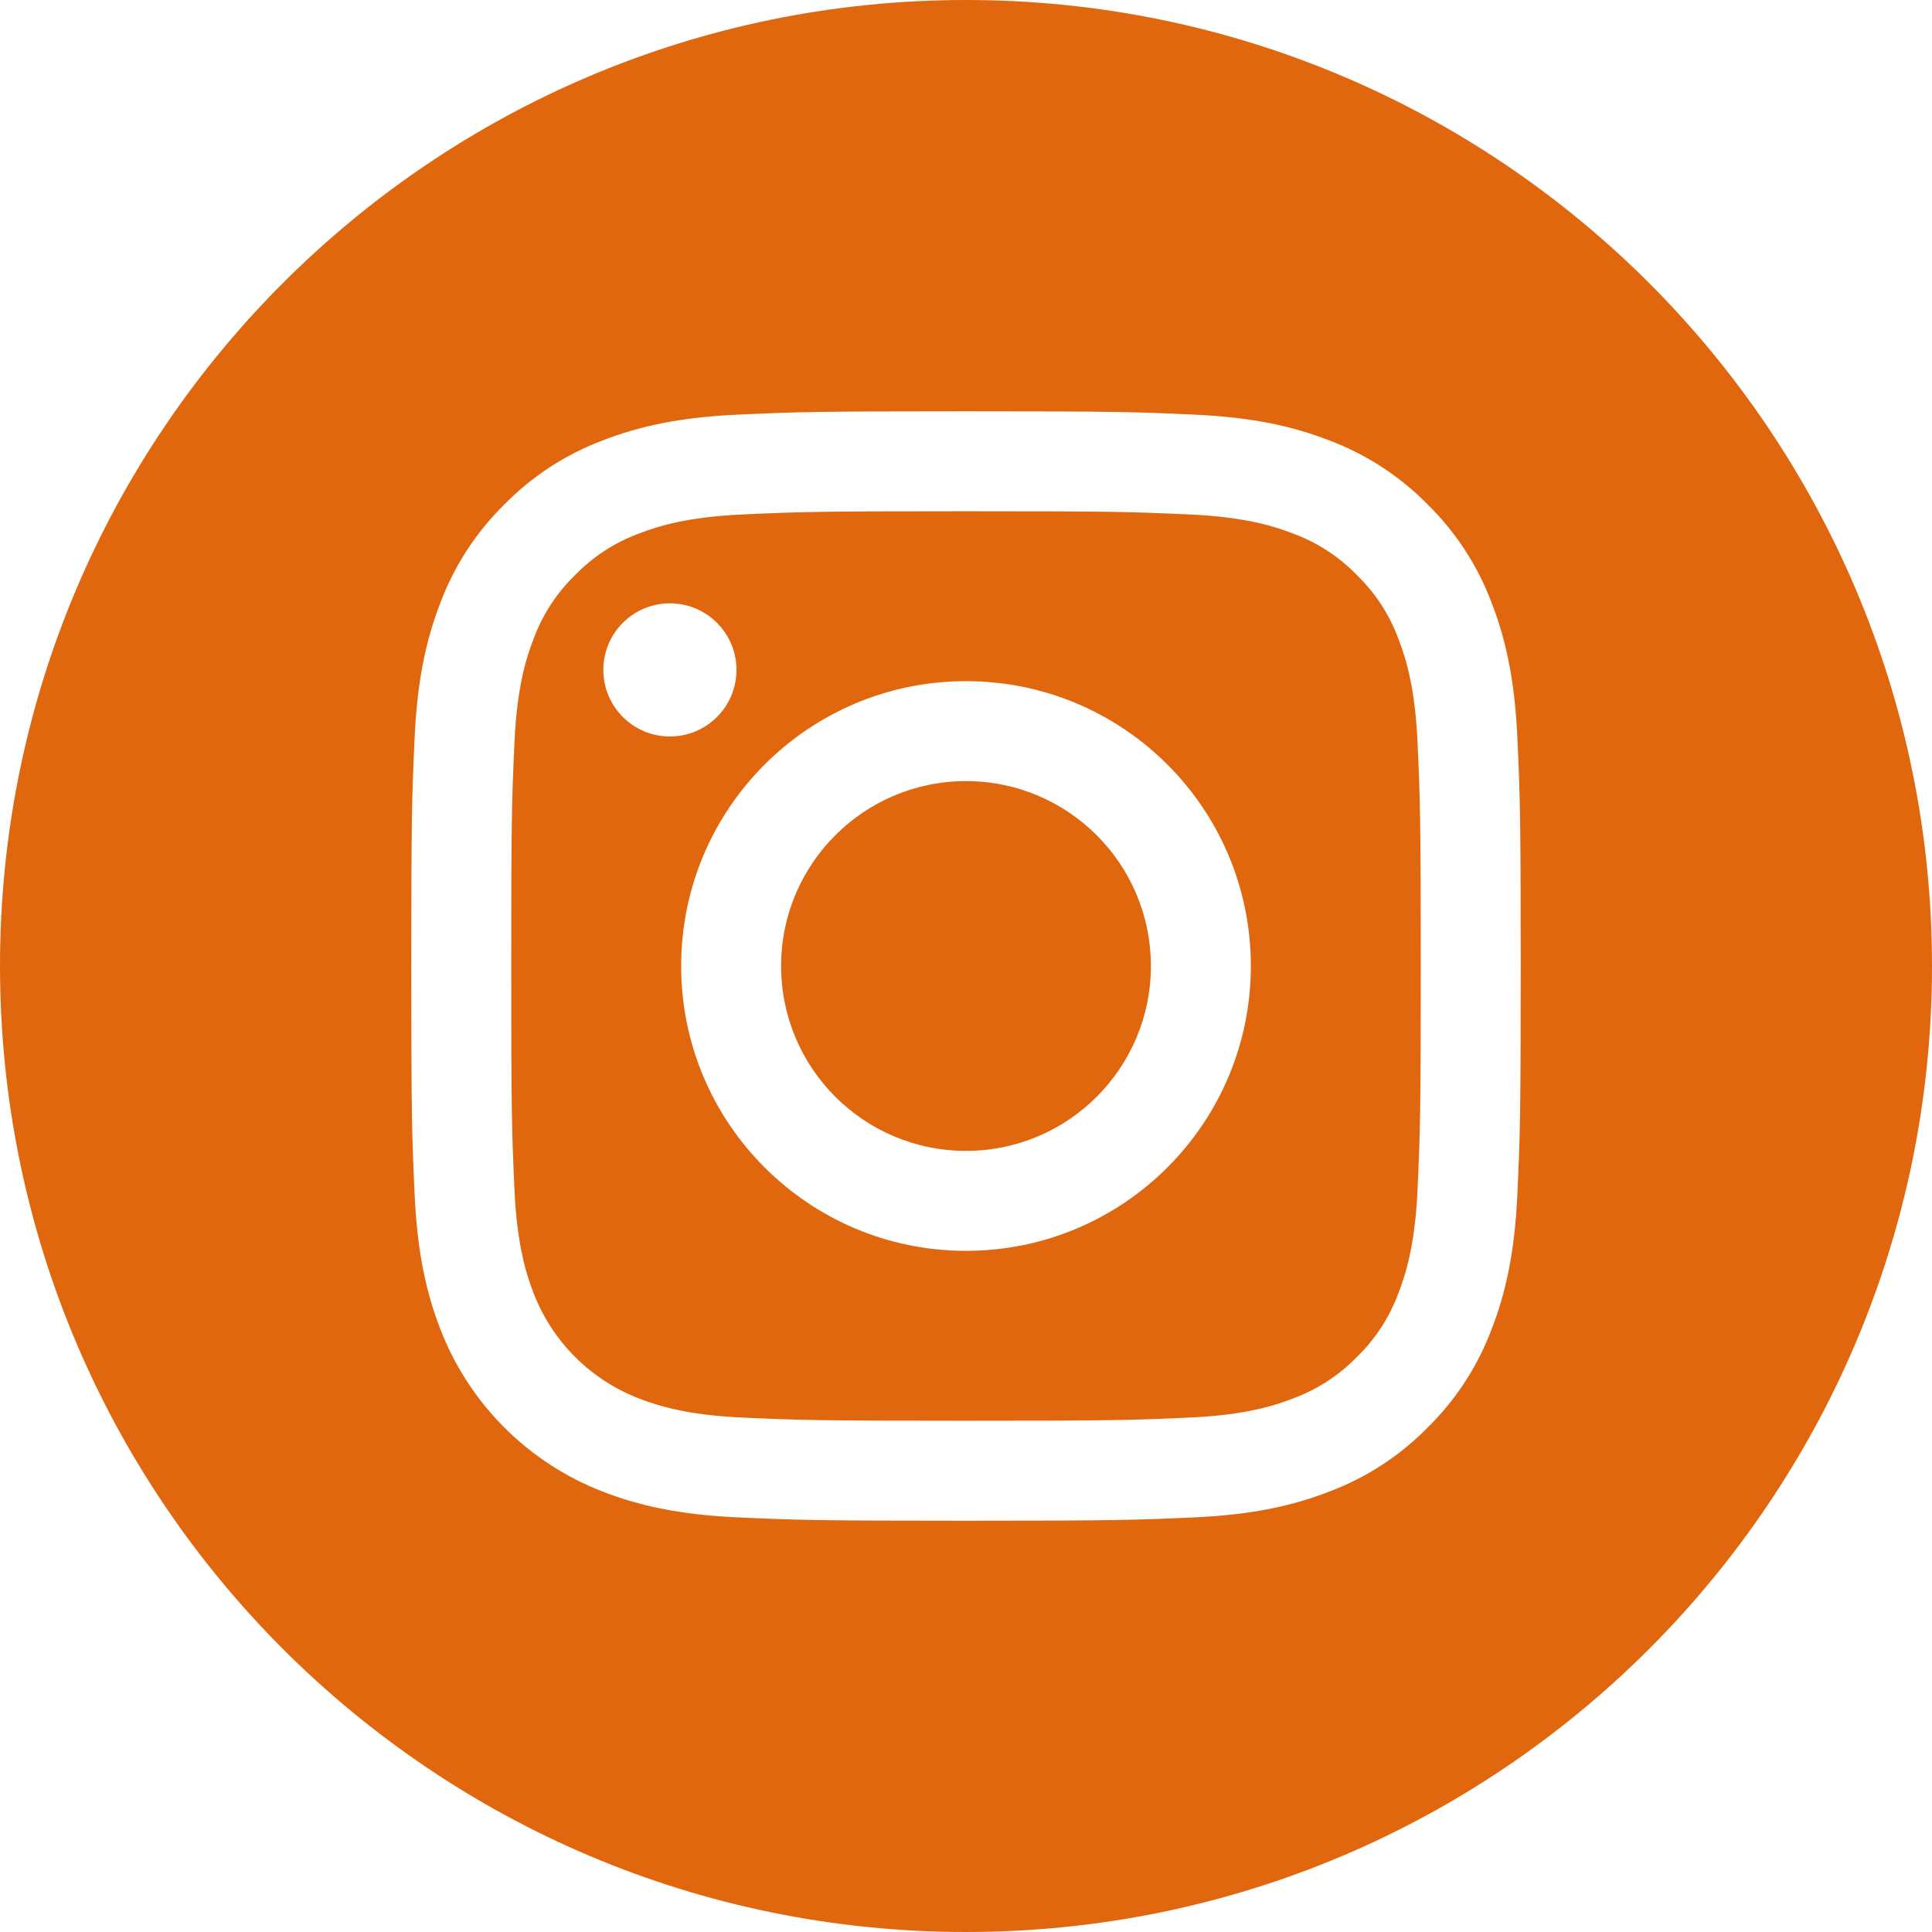
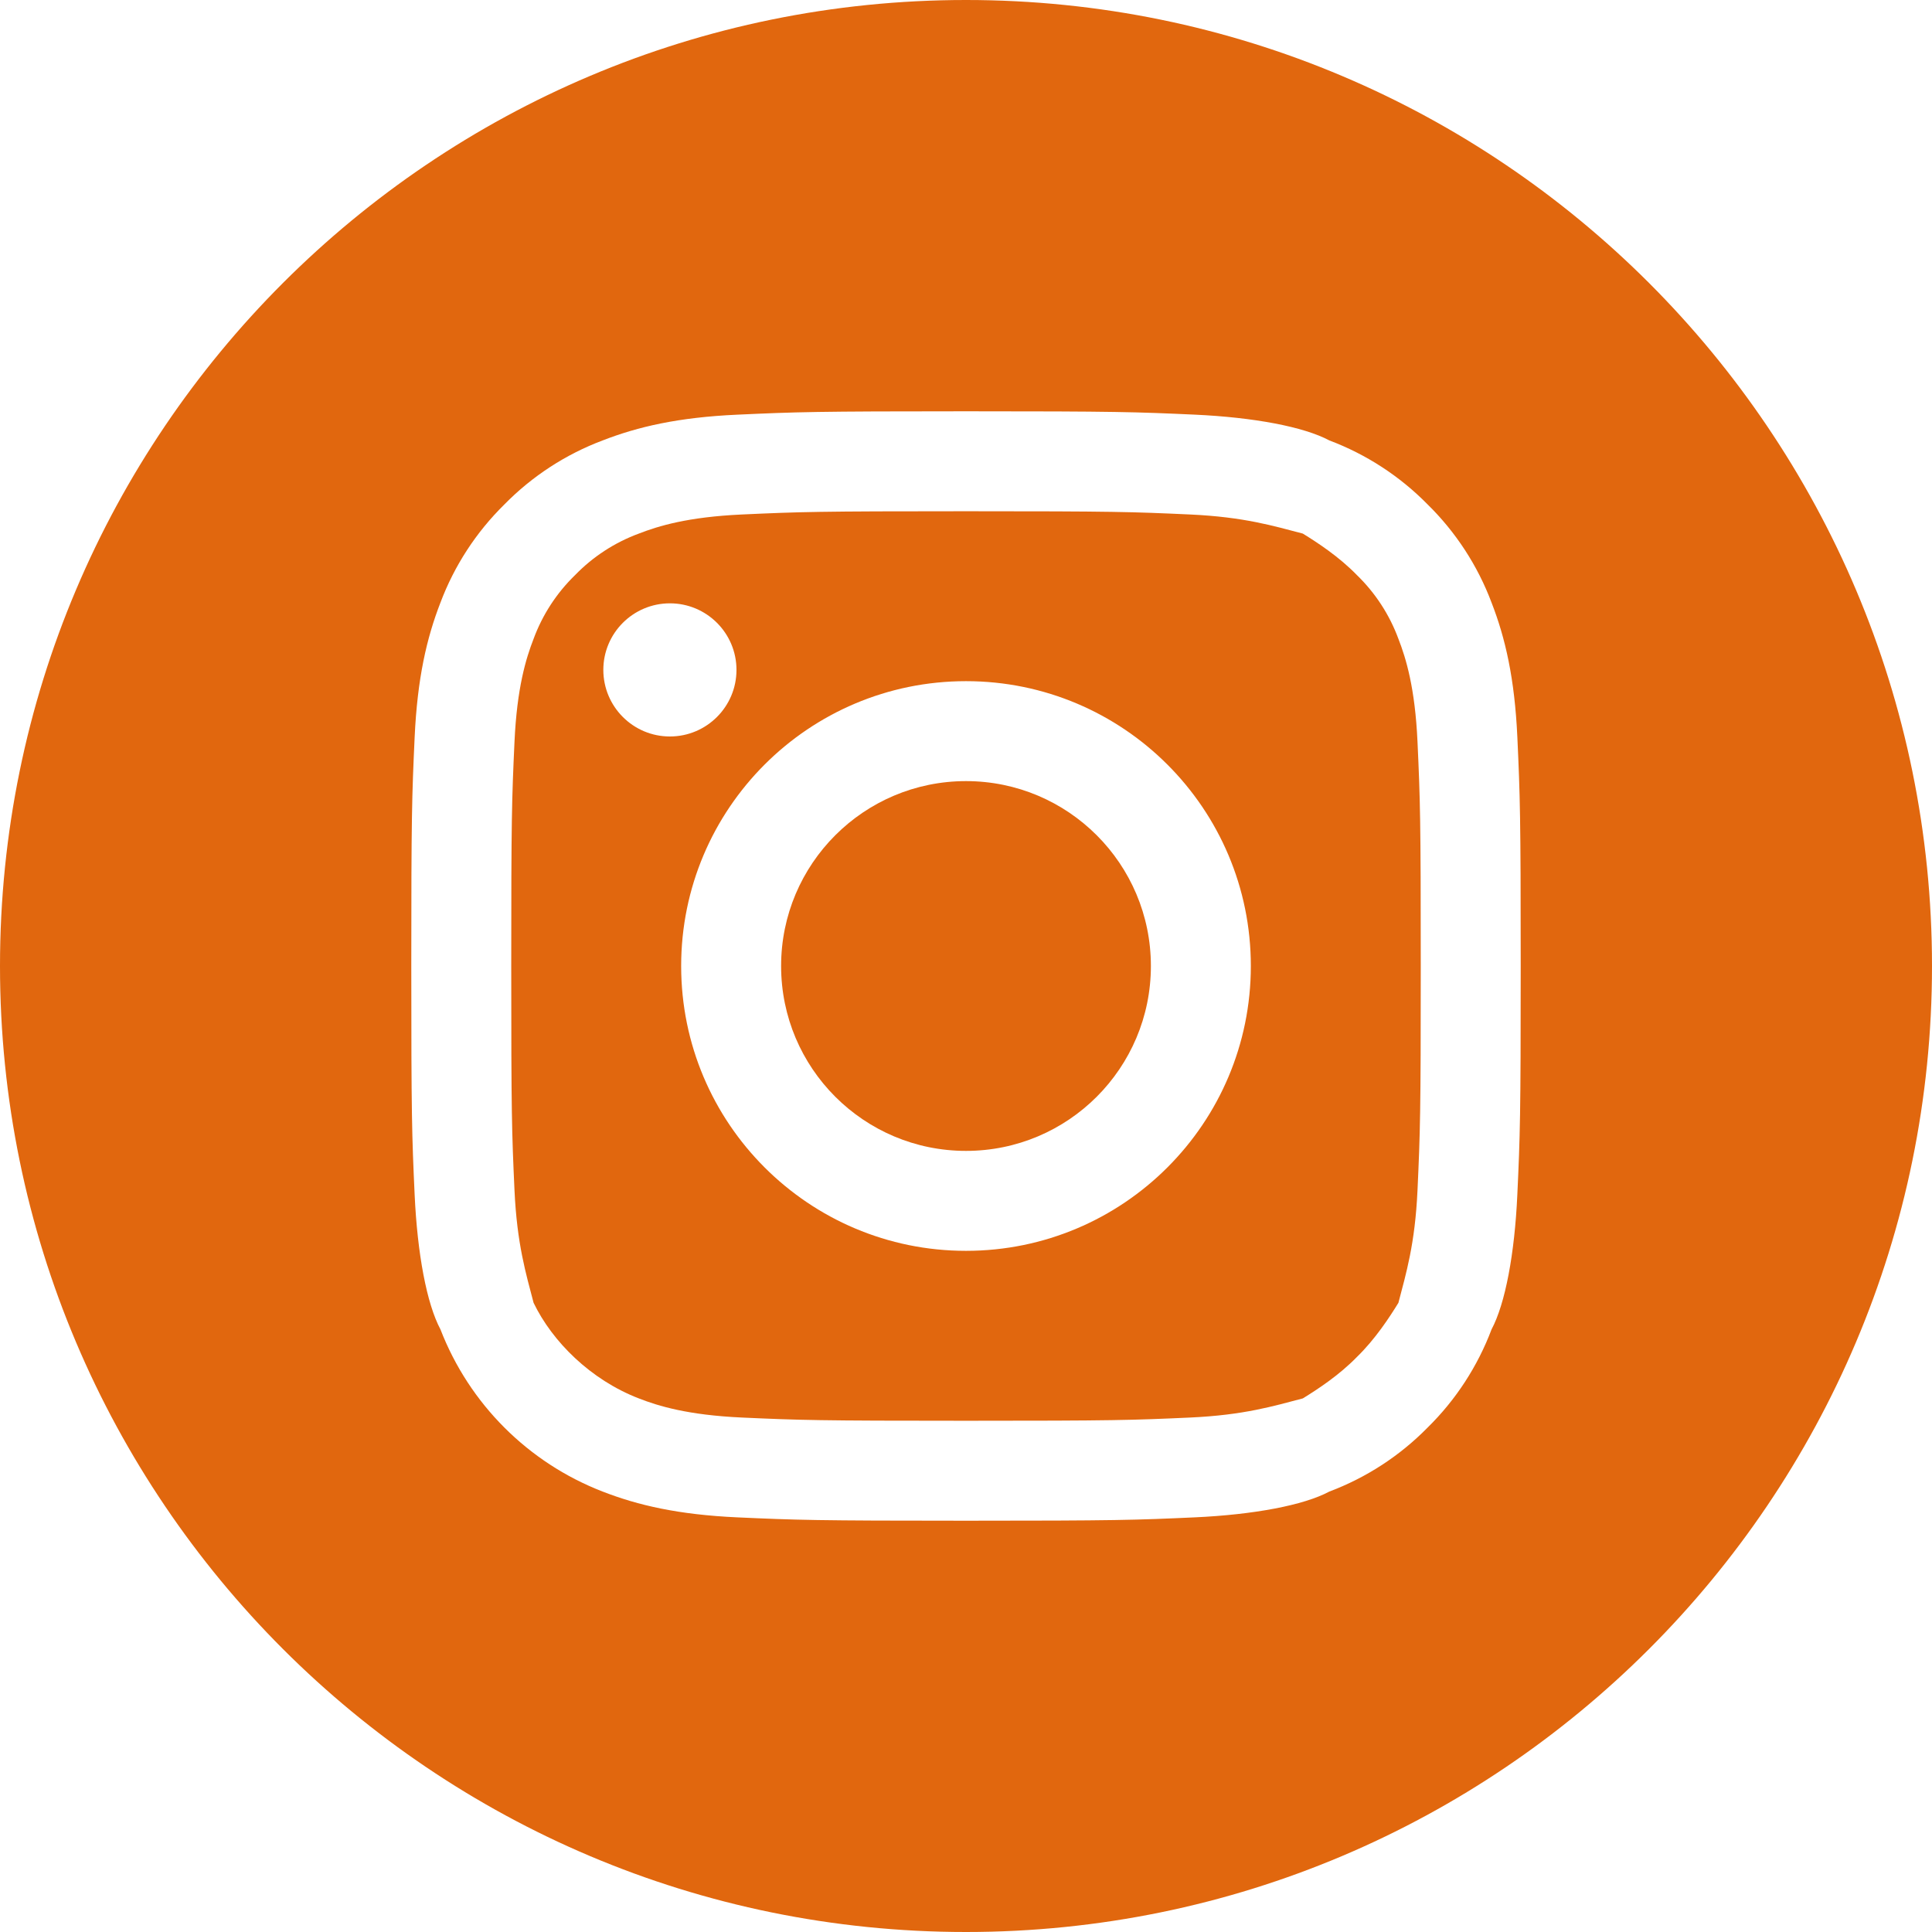
<svg xmlns="http://www.w3.org/2000/svg" width="60" height="60" viewBox="0 0 60 60" fill="none">
  <path d="M24.258 30C24.258 33.171 26.829 35.742 30 35.742C33.171 35.742 35.742 33.171 35.742 30C35.742 26.829 33.171 24.258 30 24.258C26.829 24.258 24.258 26.829 24.258 30Z" fill="#E1670E" />
-   <path d="M16.571 19.84C16.847 19.092 17.287 18.415 17.86 17.86C18.415 17.287 19.092 16.847 19.84 16.571C20.447 16.335 21.359 16.055 23.039 15.978C24.856 15.895 25.4 15.877 30 15.877C34.6 15.877 35.145 15.895 36.961 15.978C38.641 16.055 39.553 16.335 40.16 16.571C40.908 16.847 41.585 17.287 42.14 17.86C42.713 18.415 43.153 19.092 43.429 19.84C43.665 20.447 43.946 21.36 44.022 23.039C44.105 24.856 44.123 25.4 44.123 30C44.123 34.6 44.105 35.145 44.022 36.962C43.946 38.641 43.665 39.553 43.429 40.16C43.153 40.908 42.713 41.585 42.141 42.141C41.585 42.713 40.908 43.153 40.16 43.429C39.553 43.666 38.641 43.946 36.961 44.023C35.145 44.105 34.6 44.123 30 44.123C25.4 44.123 24.855 44.105 23.039 44.023C21.36 43.946 20.447 43.666 19.84 43.429C18.338 42.85 17.151 41.662 16.571 40.16C16.335 39.553 16.055 38.641 15.978 36.962C15.895 35.145 15.877 34.6 15.877 30C15.877 25.4 15.895 24.856 15.978 23.039C16.054 21.36 16.335 20.447 16.571 19.84ZM30 38.846C34.886 38.846 38.846 34.886 38.846 30C38.846 25.114 34.886 21.154 30 21.154C25.115 21.154 21.154 25.114 21.154 30C21.154 34.886 25.115 38.846 30 38.846ZM20.804 22.872C21.946 22.872 22.872 21.946 22.872 20.804C22.872 19.663 21.946 18.737 20.804 18.737C19.663 18.737 18.737 19.663 18.737 20.804C18.738 21.946 19.663 22.872 20.804 22.872Z" fill="#E1670E" />
-   <path d="M30 0C46.566 0 60 13.434 60 30C60 46.566 46.566 60 30 60C13.434 60 0 46.566 0 30C0 13.434 13.434 0 30 0ZM12.877 37.102C12.961 38.936 13.252 40.188 13.678 41.284C14.573 43.598 16.402 45.427 18.716 46.322C19.812 46.748 21.064 47.039 22.897 47.123C24.734 47.206 25.321 47.227 30 47.227C34.678 47.227 35.265 47.206 37.102 47.123C38.935 47.039 40.188 46.748 41.283 46.322C42.433 45.889 43.474 45.212 44.335 44.335C45.211 43.475 45.889 42.433 46.322 41.284C46.747 40.188 47.039 38.936 47.122 37.103C47.207 35.265 47.227 34.678 47.227 30C47.227 25.322 47.207 24.735 47.123 22.898C47.039 21.064 46.748 19.812 46.322 18.716C45.89 17.567 45.212 16.525 44.335 15.665C43.475 14.789 42.433 14.111 41.284 13.678C40.188 13.252 38.936 12.961 37.102 12.877C35.265 12.794 34.678 12.773 30 12.773C25.322 12.773 24.735 12.794 22.898 12.878C21.064 12.961 19.812 13.252 18.716 13.678C17.567 14.11 16.525 14.789 15.665 15.665C14.789 16.526 14.11 17.567 13.678 18.716C13.252 19.812 12.961 21.064 12.877 22.898C12.793 24.735 12.773 25.322 12.773 30C12.773 34.678 12.793 35.265 12.877 37.102Z" fill="#E1670E" />
+   <path d="M16.571 19.84C16.847 19.092 17.287 18.415 17.86 17.86C18.415 17.287 19.092 16.847 19.84 16.571C20.447 16.335 21.359 16.055 23.039 15.978C24.856 15.895 25.4 15.877 30 15.877C34.6 15.877 35.145 15.895 36.961 15.978C38.641 16.055 39.553 16.335 40.46 16.571C40.908 16.847 41.585 17.287 42.14 17.86C42.713 18.415 43.153 19.092 43.429 19.84C43.665 20.447 43.946 21.36 44.022 23.039C44.105 24.856 44.123 25.4 44.123 30C44.123 34.6 44.105 35.145 44.022 36.962C43.946 38.641 43.665 39.553 43.429 40.46C43.153 40.908 42.713 41.585 42.141 42.141C41.585 42.713 40.908 43.153 40.46 43.429C39.553 43.666 38.641 43.946 36.961 44.023C35.145 44.105 34.6 44.123 30 44.123C25.4 44.123 24.855 44.105 23.039 44.023C21.36 43.946 20.447 43.666 19.84 43.429C18.338 42.85 17.151 41.662 16.571 40.46C16.335 39.553 16.055 38.641 15.978 36.962C15.895 35.145 15.877 34.6 15.877 30C15.877 25.4 15.895 24.856 15.978 23.039C16.054 21.36 16.335 20.447 16.571 19.84ZM30 38.846C34.886 38.846 38.846 34.886 38.846 30C38.846 25.114 34.886 21.154 30 21.154C25.115 21.154 21.154 25.114 21.154 30C21.154 34.886 25.115 38.846 30 38.846ZM20.804 22.872C21.946 22.872 22.872 21.946 22.872 20.804C22.872 19.663 21.946 18.737 20.804 18.737C19.663 18.737 18.737 19.663 18.737 20.804C18.738 21.946 19.663 22.872 20.804 22.872Z" fill="#E1670E" />
+   <path d="M30 0C46.566 0 60 13.434 60 30C60 46.566 46.566 60 30 60C13.434 60 0 46.566 0 30C0 13.434 13.434 0 30 0ZM12.877 37.102C12.961 38.936 13.252 40.488 13.678 41.284C14.573 43.598 16.402 45.427 18.716 46.322C19.812 46.748 21.064 47.039 22.897 47.123C24.734 47.206 25.321 47.227 30 47.227C34.678 47.227 35.265 47.206 37.102 47.123C38.935 47.039 40.488 46.748 41.283 46.322C42.433 45.889 43.474 45.212 44.335 44.335C45.211 43.475 45.889 42.433 46.322 41.284C46.747 40.488 47.039 38.936 47.122 37.103C47.207 35.265 47.227 34.678 47.227 30C47.227 25.322 47.207 24.735 47.123 22.898C47.039 21.064 46.748 19.812 46.322 18.716C45.89 17.567 45.212 16.525 44.335 15.665C43.475 14.789 42.433 14.111 41.284 13.678C40.488 13.252 38.936 12.961 37.102 12.877C35.265 12.794 34.678 12.773 30 12.773C25.322 12.773 24.735 12.794 22.898 12.878C21.064 12.961 19.812 13.252 18.716 13.678C17.567 14.11 16.525 14.789 15.665 15.665C14.789 16.526 14.11 17.567 13.678 18.716C13.252 19.812 12.961 21.064 12.877 22.898C12.793 24.735 12.773 25.322 12.773 30C12.773 34.678 12.793 35.265 12.877 37.102Z" fill="#E1670E" />
</svg>
